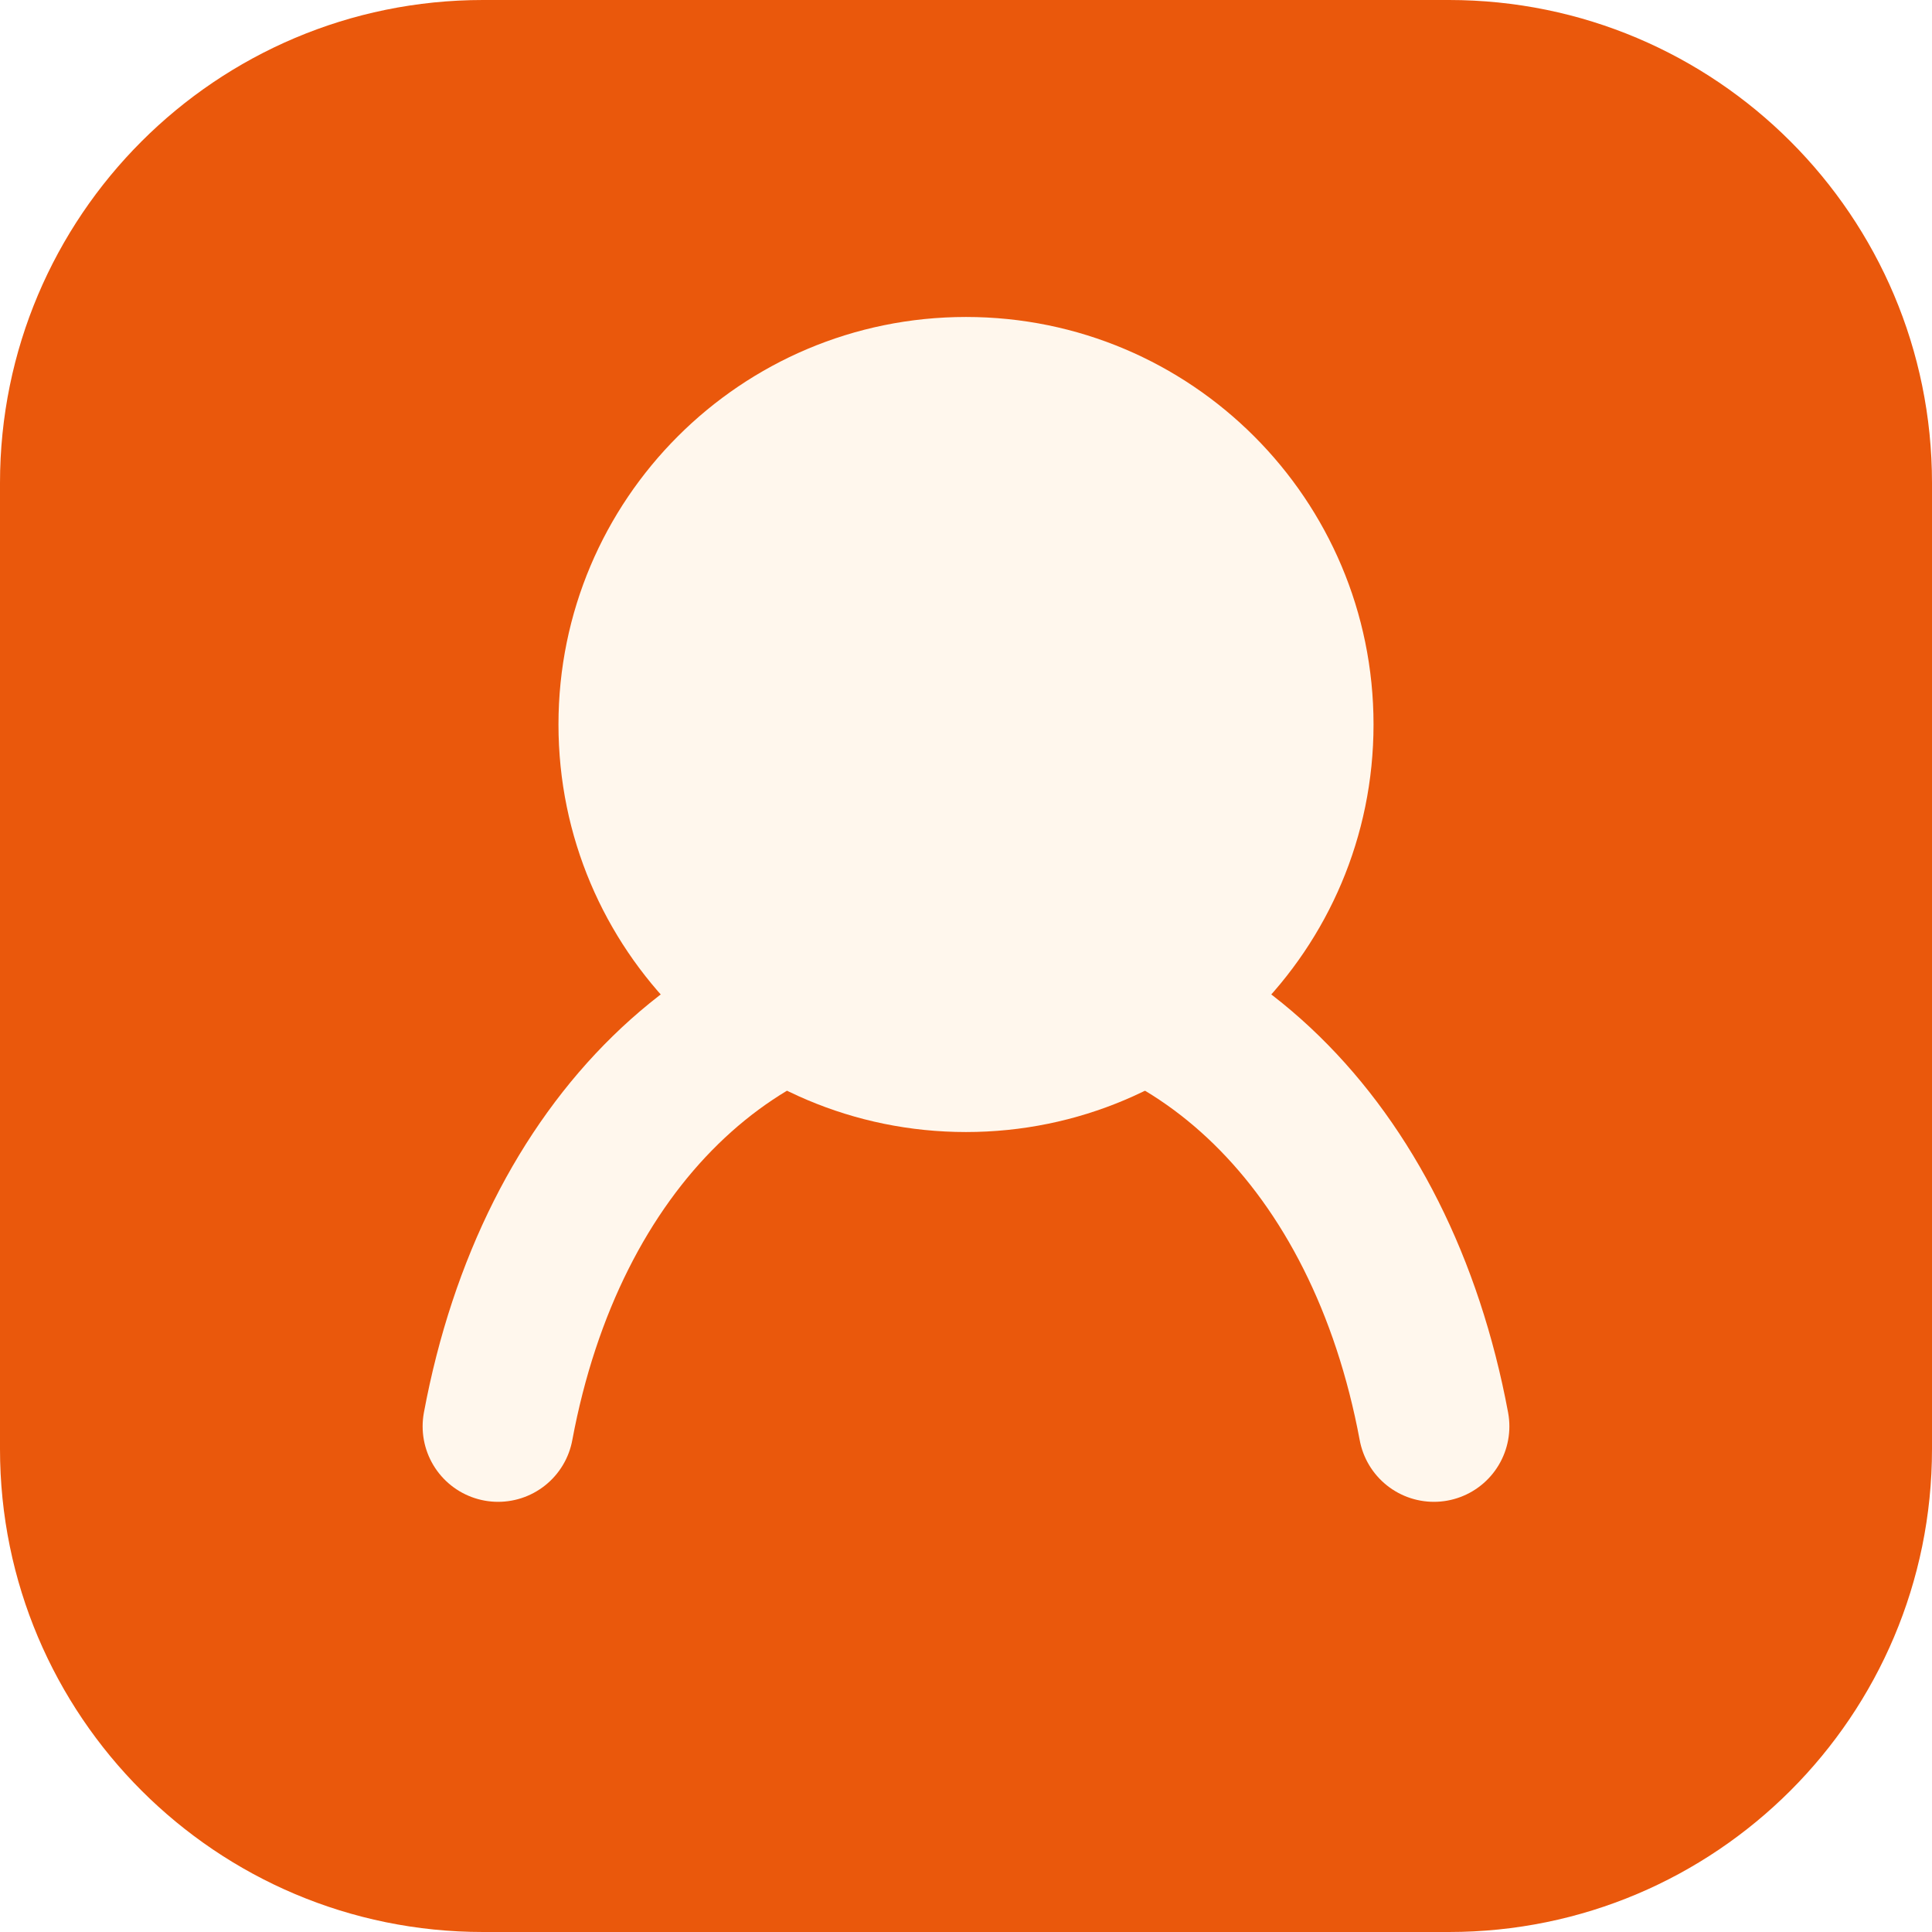
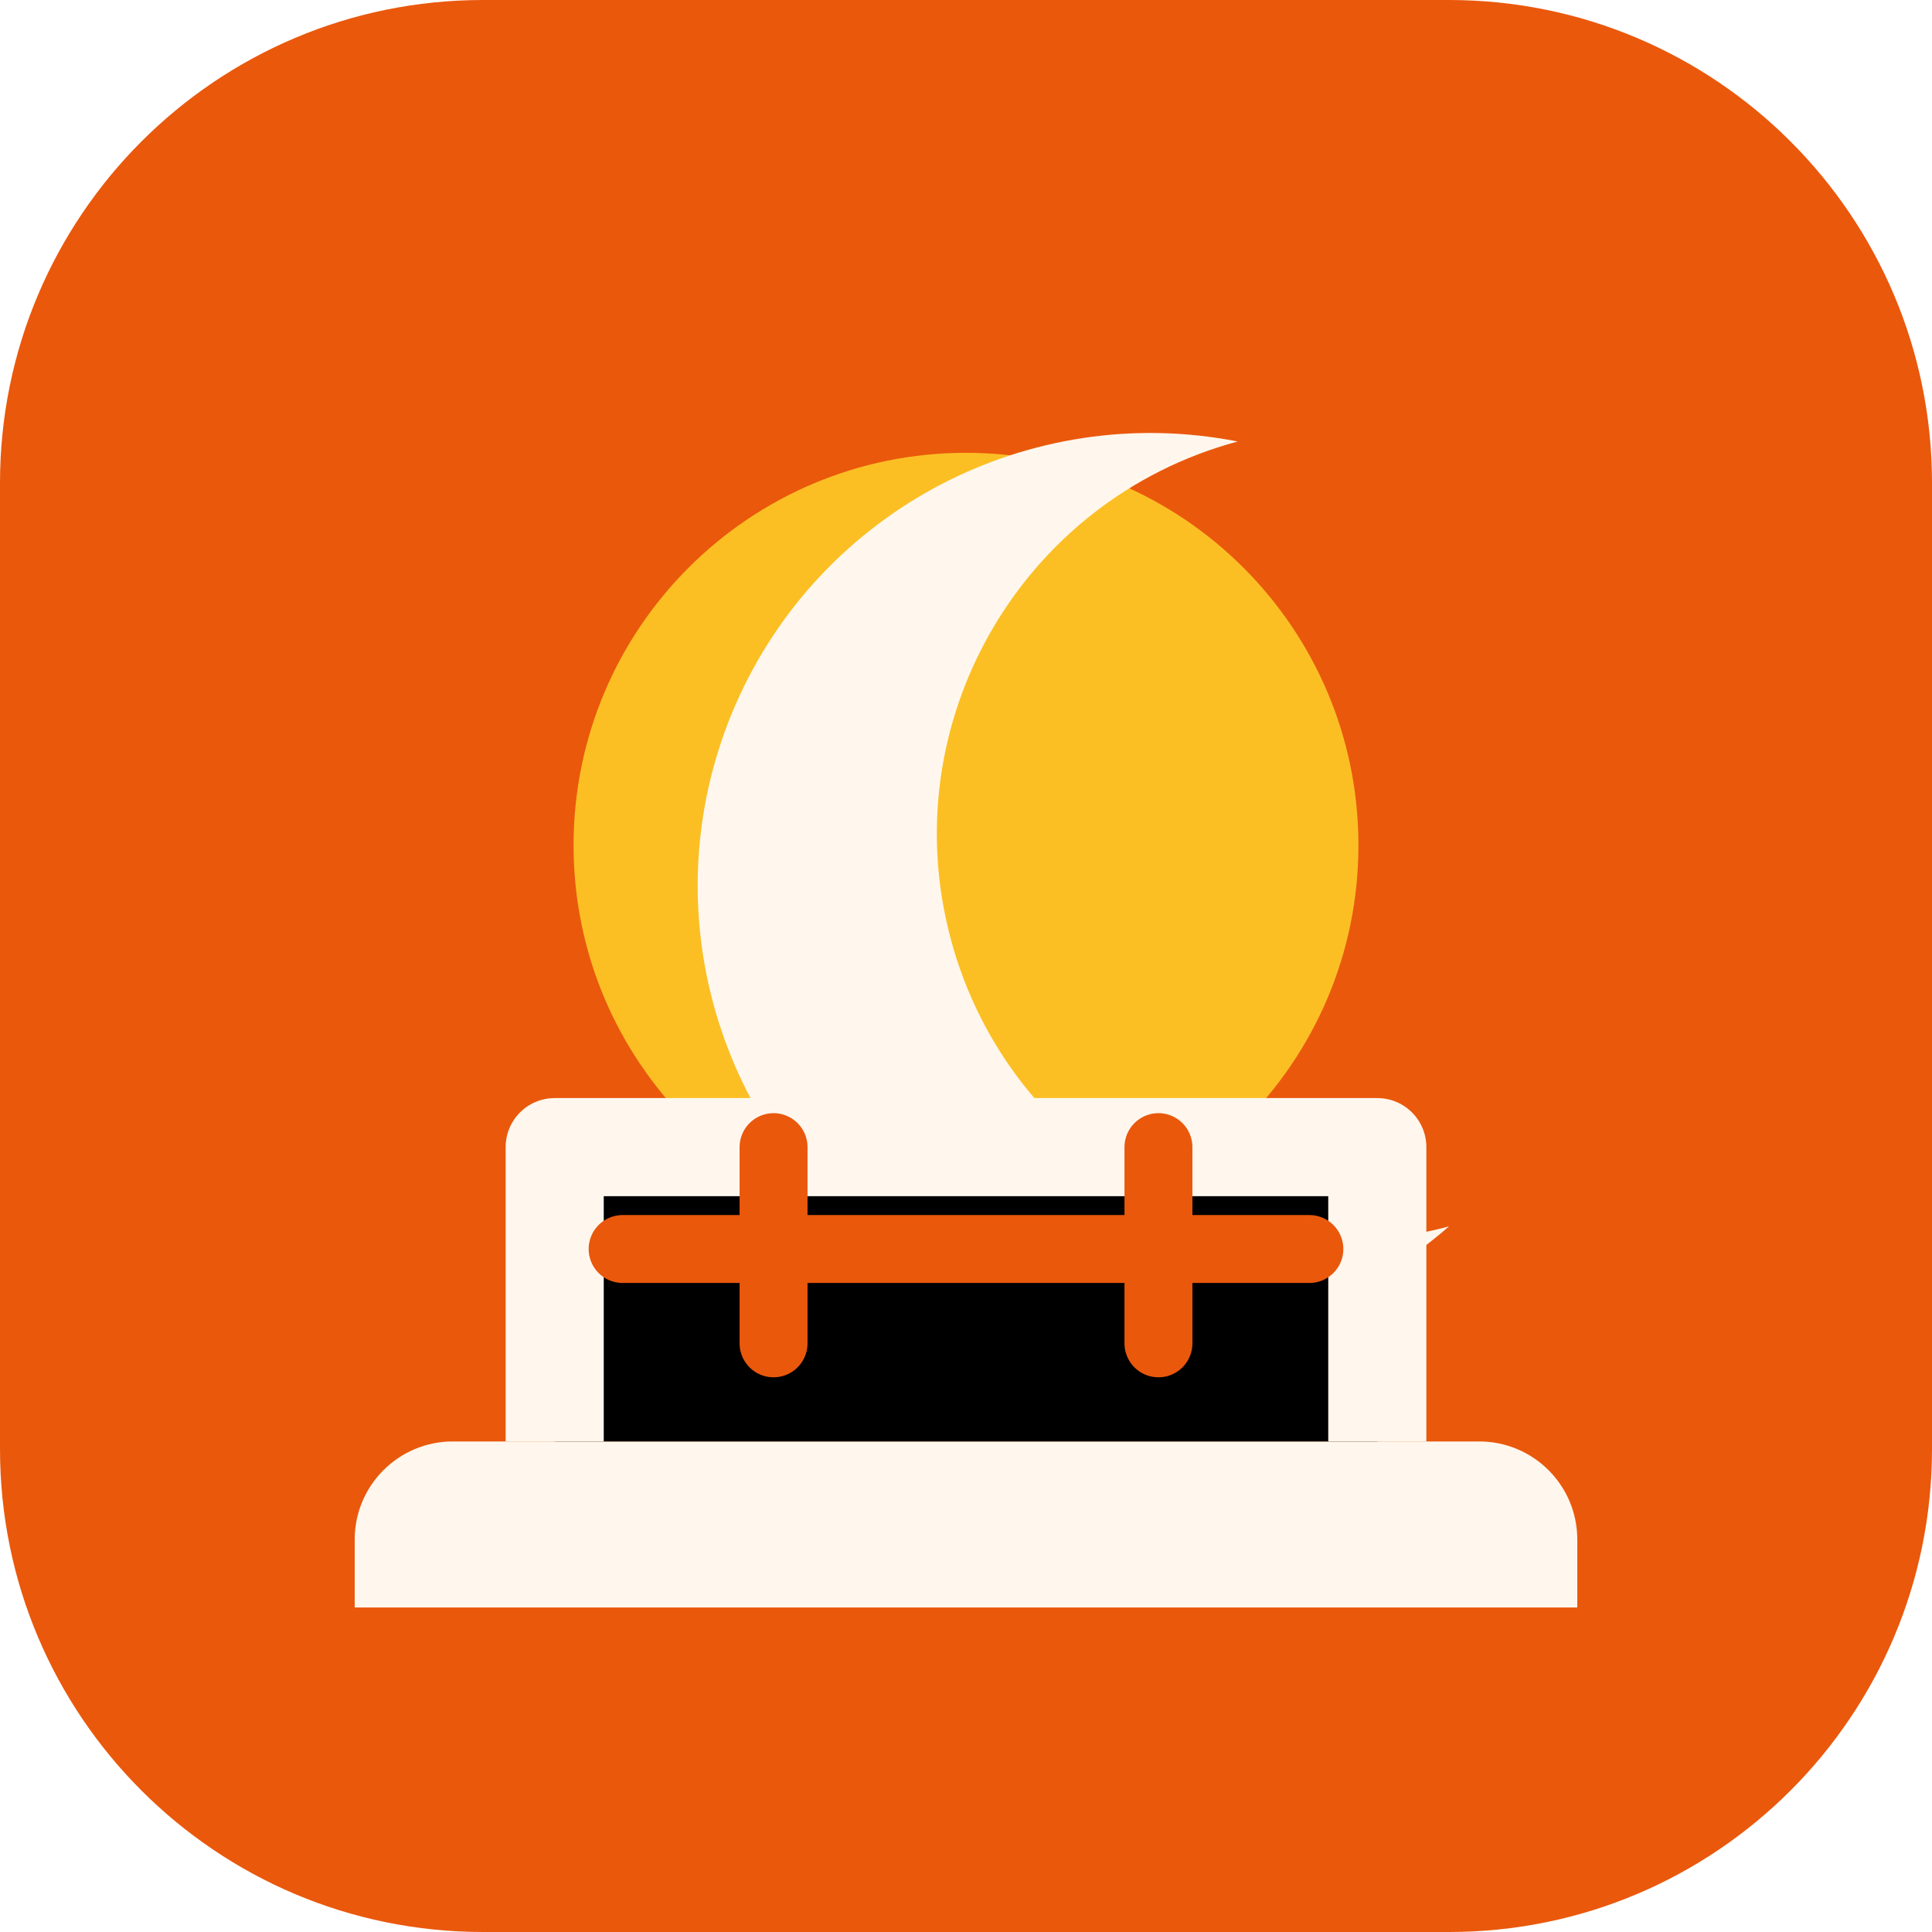
- <svg xmlns="http://www.w3.org/2000/svg" viewBox="0 0 512 512" fill="none">
+ <svg xmlns="http://www.w3.org/2000/svg" viewBox="0 0 512 512" role="img" aria-labelledby="title desc">
  <rect width="512" height="512" rx="128" fill="#ea580c" />
-   <circle cx="256" cy="192" r="108" fill="#fff7ed" />
-   <path d="M132 378c14-75 63-122 124-122s110 47 124 122" stroke="#fff7ed" stroke-width="40" stroke-linecap="round" />
+   <circle cx="256" cy="224" r="104" fill="#fbbf24" />
+   <path d="M328 117a120 120 0 1 0 56 208 104 104 0 1 1-56-208Z" fill="#fff7ed" />
+   <path d="M120 382h272a26 26 0 0 1 26 26v18H94v-18a26 26 0 0 1 26-26Z" fill="#fff7ed" />
+   <path d="M147 382v-78h218v78" stroke="#fff7ed" stroke-width="26" stroke-linejoin="round" />
+   <path d="M165 331h182M205 304v52M307 304v52" stroke="#ea580c" stroke-width="18" stroke-linecap="round" />
</svg>
